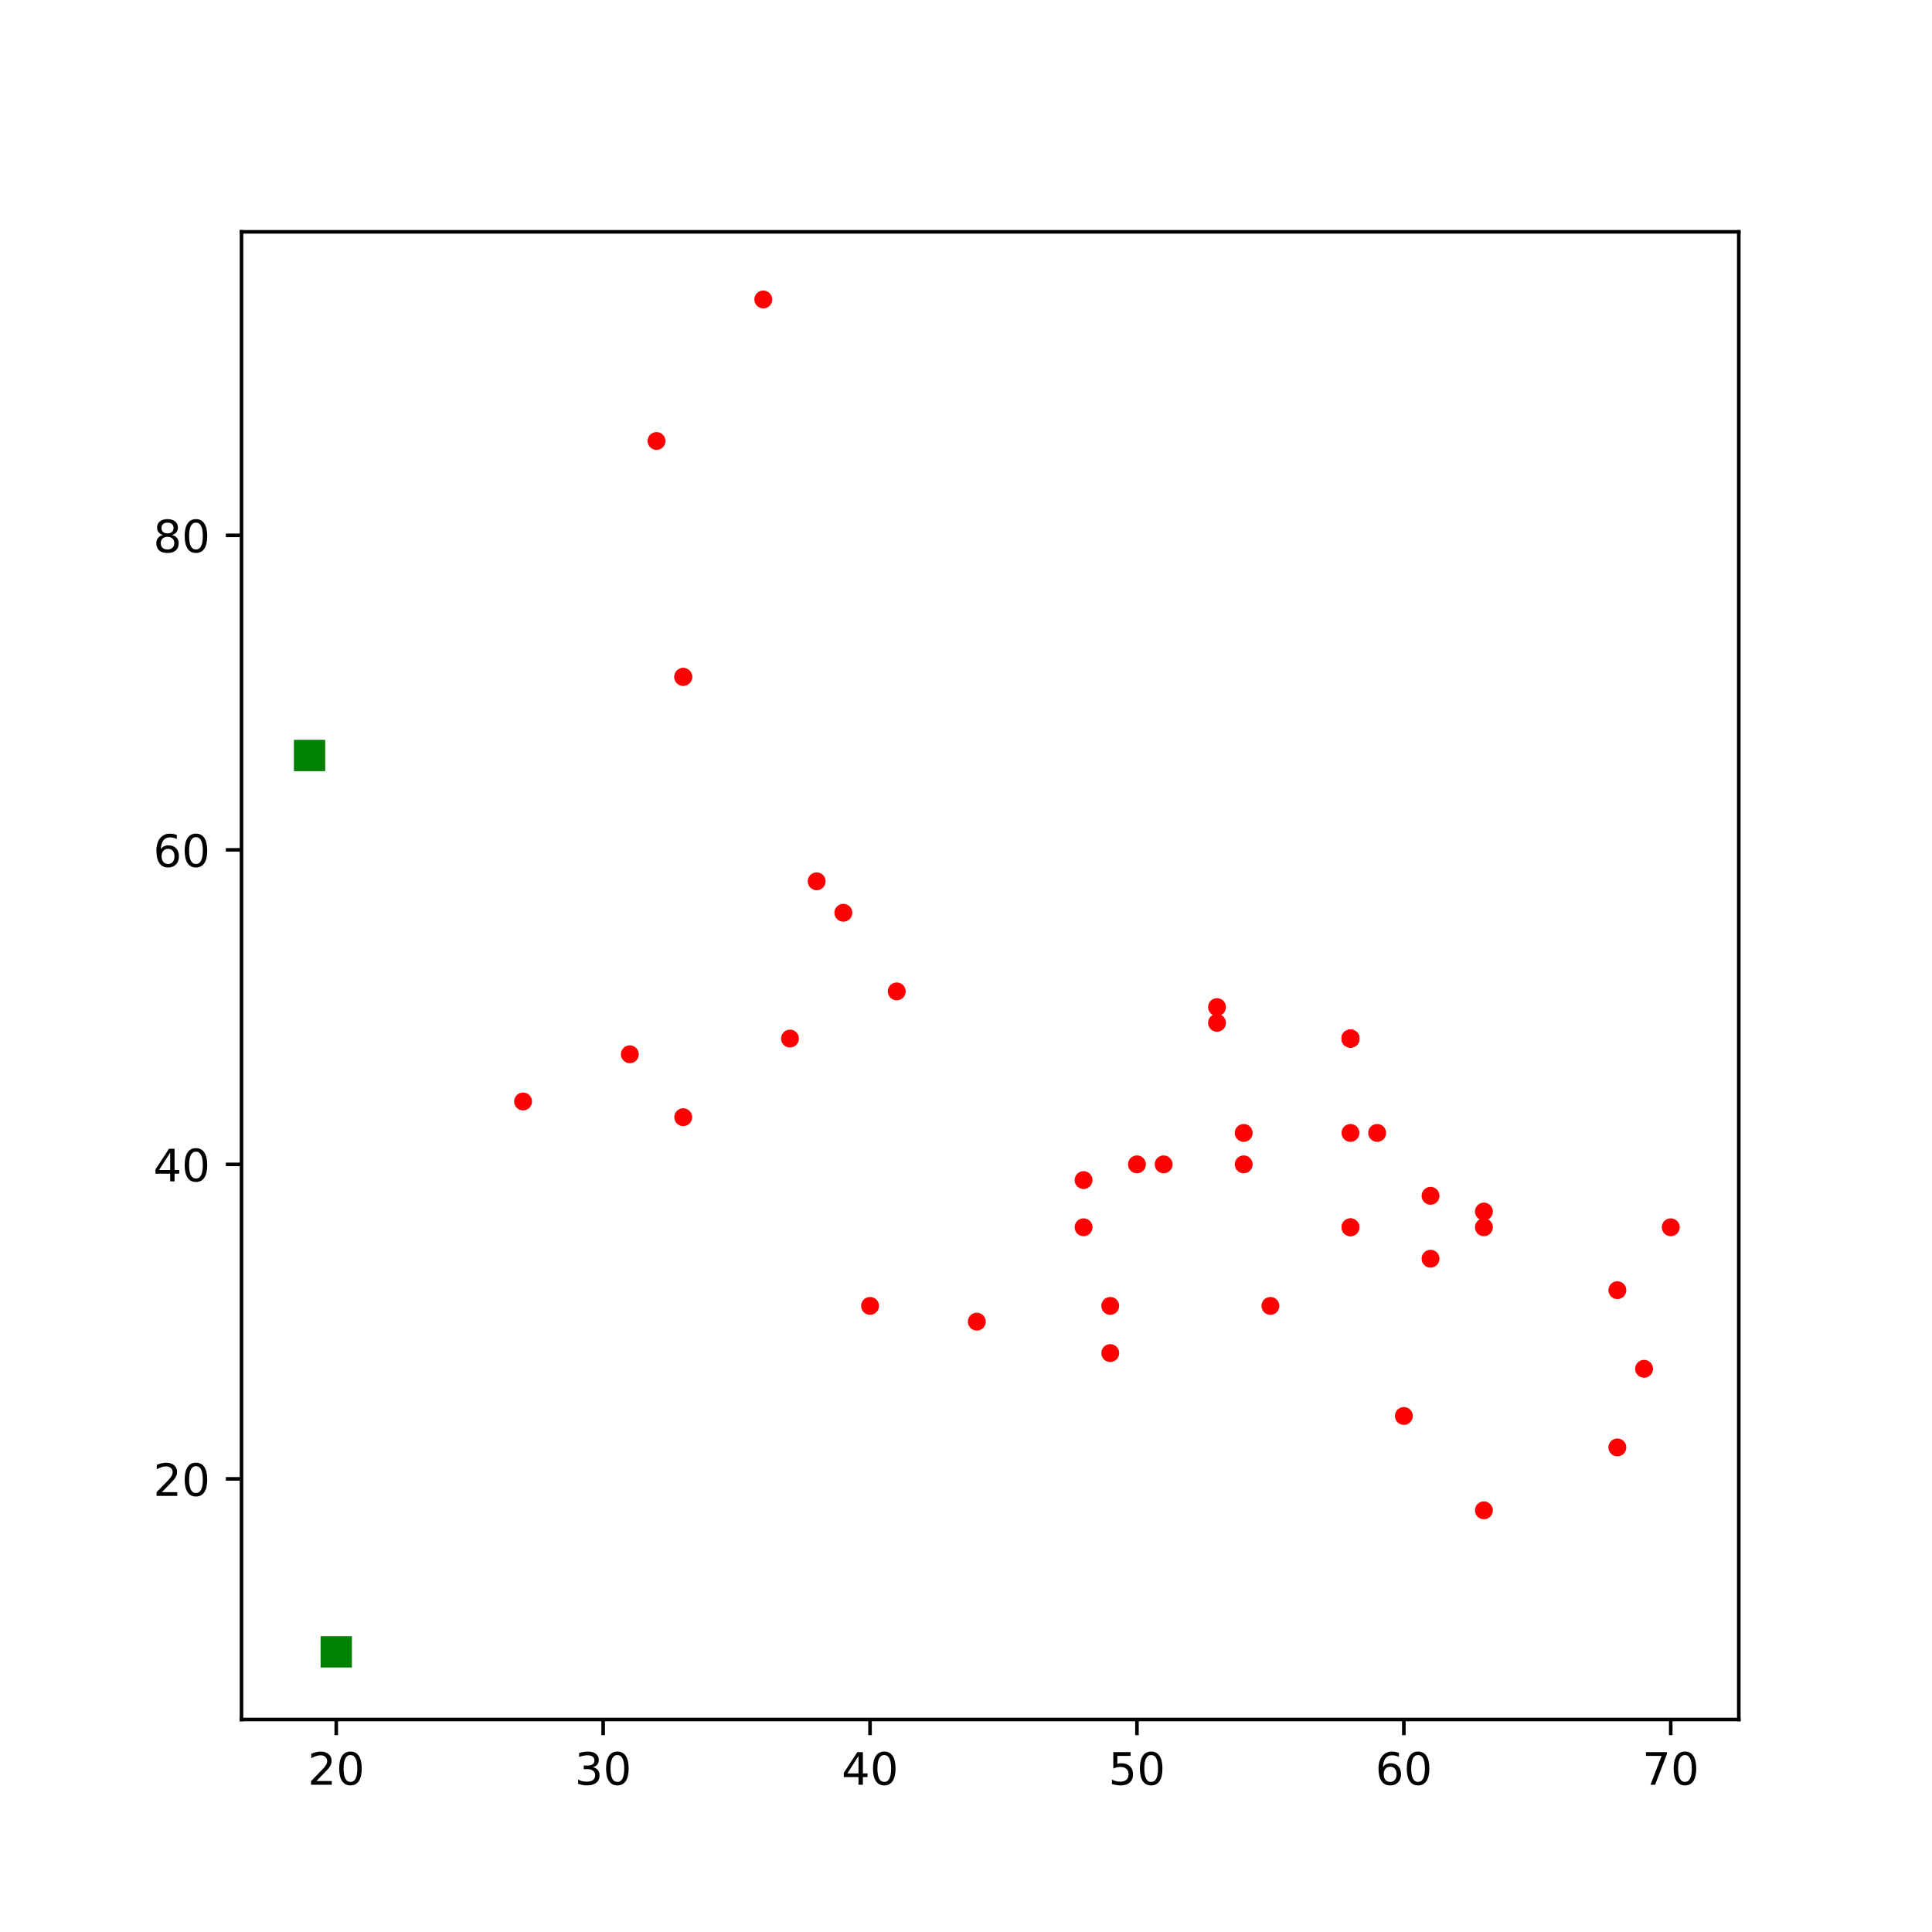
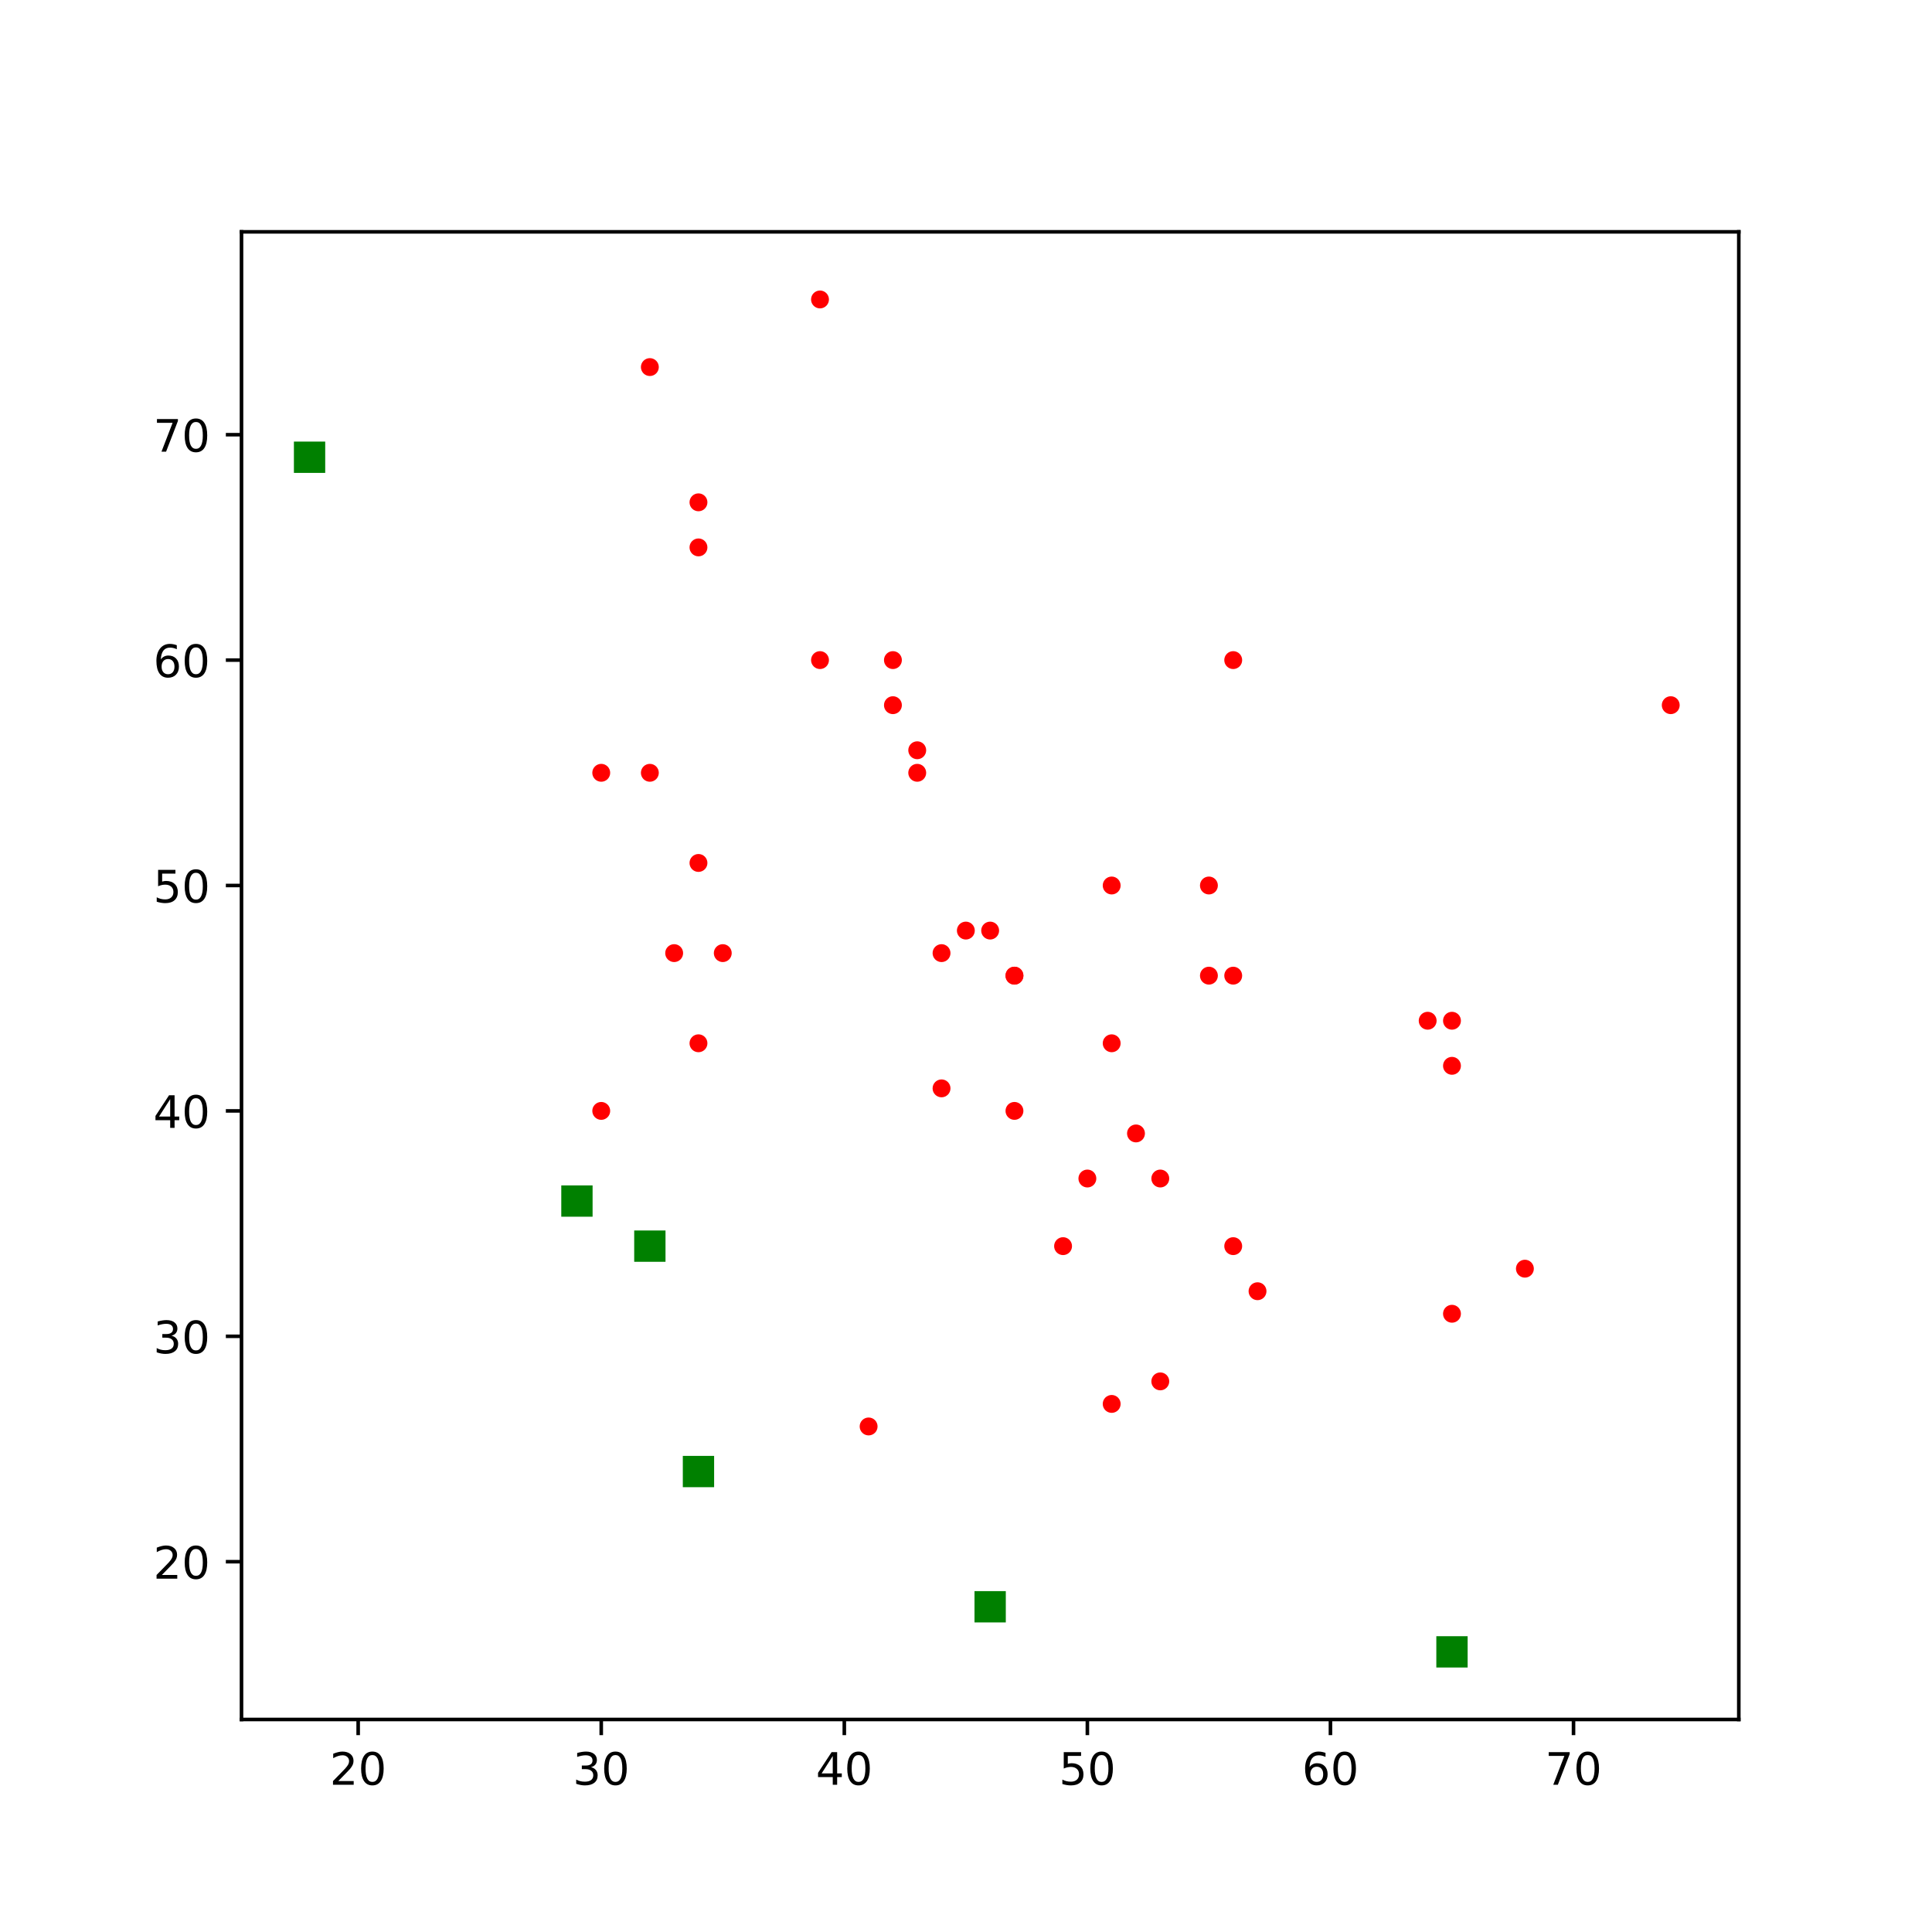
<svg xmlns="http://www.w3.org/2000/svg" xmlns:xlink="http://www.w3.org/1999/xlink" height="432pt" version="1.1" viewBox="0 0 432 432" width="432pt">
  <defs>
    <style type="text/css">
*{stroke-linecap:butt;stroke-linejoin:round;}
  </style>
  </defs>
  <g id="figure_1">
    <g id="patch_1">
      <path d="M 0 432  L 432 432  L 432 0  L 0 0  z " style="fill:#ffffff;" />
    </g>
    <g id="axes_1">
      <g id="patch_2">
        <path d="M 54 384.48  L 388.8 384.48  L 388.8 51.84  L 54 51.84  z " style="fill:#ffffff;" />
      </g>
      <g id="matplotlib.axis_1">
        <g id="xtick_1">
          <g id="line2d_1">
            <defs>
-               <path d="M 0 0  L 0 3.5  " id="m71095ed1db" style="stroke:#000000;stroke-width:0.8;" />
-             </defs>
-             <g>
-               <use style="stroke:#000000;stroke-width:0.8;" x="75.186" xlink:href="#m71095ed1db" y="384.48" />
+               <path d="M 0 0  L 0 3.5  " id="md0380e72a0" style="stroke:#000000;stroke-width:0.8;" />
+             </defs>
+             <g>
+               <use style="stroke:#000000;stroke-width:0.8;" x="80.088" xlink:href="#md0380e72a0" y="384.48" />
            </g>
          </g>
          <g id="text_1">
            <defs>
              <path d="M 19.188 8.297  L 53.609 8.297  L 53.609 0  L 7.328 0  L 7.328 8.297  Q 12.938 14.109 22.625 23.891  Q 32.328 33.688 34.812 36.531  Q 39.547 41.844 41.422 45.531  Q 43.312 49.219 43.312 52.781  Q 43.312 58.594 39.234 62.25  Q 35.156 65.922 28.609 65.922  Q 23.969 65.922 18.812 64.312  Q 13.672 62.703 7.812 59.422  L 7.812 69.391  Q 13.766 71.781 18.938 73  Q 24.125 74.219 28.422 74.219  Q 39.75 74.219 46.484 68.547  Q 53.219 62.891 53.219 53.422  Q 53.219 48.922 51.531 44.891  Q 49.859 40.875 45.406 35.406  Q 44.188 33.984 37.641 27.219  Q 31.109 20.453 19.188 8.297  z " id="DejaVuSans-50" />
              <path d="M 31.781 66.406  Q 24.172 66.406 20.328 58.906  Q 16.5 51.422 16.5 36.375  Q 16.5 21.391 20.328 13.891  Q 24.172 6.391 31.781 6.391  Q 39.453 6.391 43.281 13.891  Q 47.125 21.391 47.125 36.375  Q 47.125 51.422 43.281 58.906  Q 39.453 66.406 31.781 66.406  z M 31.781 74.219  Q 44.047 74.219 50.516 64.516  Q 56.984 54.828 56.984 36.375  Q 56.984 17.969 50.516 8.266  Q 44.047 -1.422 31.781 -1.422  Q 19.531 -1.422 13.062 8.266  Q 6.594 17.969 6.594 36.375  Q 6.594 54.828 13.062 64.516  Q 19.531 74.219 31.781 74.219  z " id="DejaVuSans-48" />
            </defs>
-             <g transform="translate(68.8236 399.0784)scale(0.1 -0.1)">
+             <g transform="translate(73.72581 399.0784)scale(0.1 -0.1)">
              <use xlink:href="#DejaVuSans-50" />
              <use x="63.623" xlink:href="#DejaVuSans-48" />
            </g>
          </g>
        </g>
        <g id="xtick_2">
          <g id="line2d_2">
            <g>
-               <use style="stroke:#000000;stroke-width:0.8;" x="134.865" xlink:href="#m71095ed1db" y="384.48" />
+               <use style="stroke:#000000;stroke-width:0.8;" x="134.439" xlink:href="#md0380e72a0" y="384.48" />
            </g>
          </g>
          <g id="text_2">
            <defs>
              <path d="M 40.578 39.312  Q 47.656 37.797 51.625 33  Q 55.609 28.219 55.609 21.188  Q 55.609 10.406 48.188 4.484  Q 40.766 -1.422 27.094 -1.422  Q 22.516 -1.422 17.656 -0.516  Q 12.797 0.391 7.625 2.203  L 7.625 11.719  Q 11.719 9.328 16.594 8.109  Q 21.484 6.891 26.812 6.891  Q 36.078 6.891 40.938 10.547  Q 45.797 14.203 45.797 21.188  Q 45.797 27.641 41.281 31.266  Q 36.766 34.906 28.719 34.906  L 20.219 34.906  L 20.219 43.016  L 29.109 43.016  Q 36.375 43.016 40.234 45.922  Q 44.094 48.828 44.094 54.297  Q 44.094 59.906 40.109 62.906  Q 36.141 65.922 28.719 65.922  Q 24.656 65.922 20.016 65.031  Q 15.375 64.156 9.812 62.312  L 9.812 71.094  Q 15.438 72.656 20.344 73.438  Q 25.25 74.219 29.594 74.219  Q 40.828 74.219 47.359 69.109  Q 53.906 64.016 53.906 55.328  Q 53.906 49.266 50.438 45.094  Q 46.969 40.922 40.578 39.312  z " id="DejaVuSans-51" />
            </defs>
-             <g transform="translate(128.5027 399.0784)scale(0.1 -0.1)">
+             <g transform="translate(128.0765 399.0784)scale(0.1 -0.1)">
              <use xlink:href="#DejaVuSans-51" />
              <use x="63.623" xlink:href="#DejaVuSans-48" />
            </g>
          </g>
        </g>
        <g id="xtick_3">
          <g id="line2d_3">
            <g>
-               <use style="stroke:#000000;stroke-width:0.8;" x="194.544" xlink:href="#m71095ed1db" y="384.48" />
+               <use style="stroke:#000000;stroke-width:0.8;" x="188.79" xlink:href="#md0380e72a0" y="384.48" />
            </g>
          </g>
          <g id="text_3">
            <defs>
              <path d="M 37.797 64.312  L 12.891 25.391  L 37.797 25.391  z M 35.203 72.906  L 47.609 72.906  L 47.609 25.391  L 58.016 25.391  L 58.016 17.188  L 47.609 17.188  L 47.609 0  L 37.797 0  L 37.797 17.188  L 4.891 17.188  L 4.891 26.703  z " id="DejaVuSans-52" />
            </defs>
-             <g transform="translate(188.1819 399.0784)scale(0.1 -0.1)">
+             <g transform="translate(182.4271 399.0784)scale(0.1 -0.1)">
              <use xlink:href="#DejaVuSans-52" />
              <use x="63.623" xlink:href="#DejaVuSans-48" />
            </g>
          </g>
        </g>
        <g id="xtick_4">
          <g id="line2d_4">
            <g>
-               <use style="stroke:#000000;stroke-width:0.8;" x="254.224" xlink:href="#m71095ed1db" y="384.48" />
+               <use style="stroke:#000000;stroke-width:0.8;" x="243.14" xlink:href="#md0380e72a0" y="384.48" />
            </g>
          </g>
          <g id="text_4">
            <defs>
              <path d="M 10.797 72.906  L 49.516 72.906  L 49.516 64.594  L 19.828 64.594  L 19.828 46.734  Q 21.969 47.469 24.109 47.828  Q 26.266 48.188 28.422 48.188  Q 40.625 48.188 47.75 41.5  Q 54.891 34.812 54.891 23.391  Q 54.891 11.625 47.562 5.094  Q 40.234 -1.422 26.906 -1.422  Q 22.312 -1.422 17.547 -0.641  Q 12.797 0.141 7.719 1.703  L 7.719 11.625  Q 12.109 9.234 16.797 8.062  Q 21.484 6.891 26.703 6.891  Q 35.156 6.891 40.078 11.328  Q 45.016 15.766 45.016 23.391  Q 45.016 31 40.078 35.438  Q 35.156 39.891 26.703 39.891  Q 22.75 39.891 18.812 39.016  Q 14.891 38.141 10.797 36.281  z " id="DejaVuSans-53" />
            </defs>
-             <g transform="translate(247.861 399.0784)scale(0.1 -0.1)">
+             <g transform="translate(236.7778 399.0784)scale(0.1 -0.1)">
              <use xlink:href="#DejaVuSans-53" />
              <use x="63.623" xlink:href="#DejaVuSans-48" />
            </g>
          </g>
        </g>
        <g id="xtick_5">
          <g id="line2d_5">
            <g>
-               <use style="stroke:#000000;stroke-width:0.8;" x="313.903" xlink:href="#m71095ed1db" y="384.48" />
+               <use style="stroke:#000000;stroke-width:0.8;" x="297.491" xlink:href="#md0380e72a0" y="384.48" />
            </g>
          </g>
          <g id="text_5">
            <defs>
              <path d="M 33.016 40.375  Q 26.375 40.375 22.484 35.828  Q 18.609 31.297 18.609 23.391  Q 18.609 15.531 22.484 10.953  Q 26.375 6.391 33.016 6.391  Q 39.656 6.391 43.531 10.953  Q 47.406 15.531 47.406 23.391  Q 47.406 31.297 43.531 35.828  Q 39.656 40.375 33.016 40.375  z M 52.594 71.297  L 52.594 62.312  Q 48.875 64.062 45.094 64.984  Q 41.312 65.922 37.594 65.922  Q 27.828 65.922 22.672 59.328  Q 17.531 52.734 16.797 39.406  Q 19.672 43.656 24.016 45.922  Q 28.375 48.188 33.594 48.188  Q 44.578 48.188 50.953 41.516  Q 57.328 34.859 57.328 23.391  Q 57.328 12.156 50.688 5.359  Q 44.047 -1.422 33.016 -1.422  Q 20.359 -1.422 13.672 8.266  Q 6.984 17.969 6.984 36.375  Q 6.984 53.656 15.188 63.938  Q 23.391 74.219 37.203 74.219  Q 40.922 74.219 44.703 73.484  Q 48.484 72.75 52.594 71.297  z " id="DejaVuSans-54" />
            </defs>
-             <g transform="translate(307.5402 399.0784)scale(0.1 -0.1)">
+             <g transform="translate(291.1284 399.0784)scale(0.1 -0.1)">
              <use xlink:href="#DejaVuSans-54" />
              <use x="63.623" xlink:href="#DejaVuSans-48" />
            </g>
          </g>
        </g>
        <g id="xtick_6">
          <g id="line2d_6">
            <g>
-               <use style="stroke:#000000;stroke-width:0.8;" x="373.582" xlink:href="#m71095ed1db" y="384.48" />
+               <use style="stroke:#000000;stroke-width:0.8;" x="351.842" xlink:href="#md0380e72a0" y="384.48" />
            </g>
          </g>
          <g id="text_6">
            <defs>
              <path d="M 8.203 72.906  L 55.078 72.906  L 55.078 68.703  L 28.609 0  L 18.312 0  L 43.219 64.594  L 8.203 64.594  z " id="DejaVuSans-55" />
            </defs>
-             <g transform="translate(367.2193 399.0784)scale(0.1 -0.1)">
+             <g transform="translate(345.4791 399.0784)scale(0.1 -0.1)">
              <use xlink:href="#DejaVuSans-55" />
              <use x="63.623" xlink:href="#DejaVuSans-48" />
            </g>
          </g>
        </g>
      </g>
      <g id="matplotlib.axis_2">
        <g id="ytick_1">
          <g id="line2d_7">
            <defs>
-               <path d="M 0 0  L -3.5 0  " id="m42eb970b9c" style="stroke:#000000;stroke-width:0.8;" />
-             </defs>
-             <g>
-               <use style="stroke:#000000;stroke-width:0.8;" x="54" xlink:href="#m42eb970b9c" y="330.681" />
+               <path d="M 0 0  L -3.5 0  " id="m2f11992c8d" style="stroke:#000000;stroke-width:0.8;" />
+             </defs>
+             <g>
+               <use style="stroke:#000000;stroke-width:0.8;" x="54" xlink:href="#m2f11992c8d" y="349.2" />
            </g>
          </g>
          <g id="text_7">
-             <g transform="translate(34.275 334.4801)scale(0.1 -0.1)">
+             <g transform="translate(34.275 352.9992)scale(0.1 -0.1)">
              <use xlink:href="#DejaVuSans-50" />
              <use x="63.623" xlink:href="#DejaVuSans-48" />
            </g>
          </g>
        </g>
        <g id="ytick_2">
          <g id="line2d_8">
            <g>
-               <use style="stroke:#000000;stroke-width:0.8;" x="54" xlink:href="#m42eb970b9c" y="260.355" />
+               <use style="stroke:#000000;stroke-width:0.8;" x="54" xlink:href="#m2f11992c8d" y="298.8" />
            </g>
          </g>
          <g id="text_8">
-             <g transform="translate(34.275 264.1546)scale(0.1 -0.1)">
-               <use xlink:href="#DejaVuSans-52" />
+             <g transform="translate(34.275 302.5992)scale(0.1 -0.1)">
+               <use xlink:href="#DejaVuSans-51" />
              <use x="63.623" xlink:href="#DejaVuSans-48" />
            </g>
          </g>
        </g>
        <g id="ytick_3">
          <g id="line2d_9">
            <g>
-               <use style="stroke:#000000;stroke-width:0.8;" x="54" xlink:href="#m42eb970b9c" y="190.03" />
+               <use style="stroke:#000000;stroke-width:0.8;" x="54" xlink:href="#m2f11992c8d" y="248.4" />
            </g>
          </g>
          <g id="text_9">
-             <g transform="translate(34.275 193.829)scale(0.1 -0.1)">
-               <use xlink:href="#DejaVuSans-54" />
+             <g transform="translate(34.275 252.1992)scale(0.1 -0.1)">
+               <use xlink:href="#DejaVuSans-52" />
              <use x="63.623" xlink:href="#DejaVuSans-48" />
            </g>
          </g>
        </g>
        <g id="ytick_4">
          <g id="line2d_10">
            <g>
-               <use style="stroke:#000000;stroke-width:0.8;" x="54" xlink:href="#m42eb970b9c" y="119.704" />
+               <use style="stroke:#000000;stroke-width:0.8;" x="54" xlink:href="#m2f11992c8d" y="198" />
            </g>
          </g>
          <g id="text_10">
-             <defs>
-               <path d="M 31.781 34.625  Q 24.75 34.625 20.719 30.859  Q 16.703 27.094 16.703 20.516  Q 16.703 13.922 20.719 10.156  Q 24.75 6.391 31.781 6.391  Q 38.812 6.391 42.859 10.172  Q 46.922 13.969 46.922 20.516  Q 46.922 27.094 42.891 30.859  Q 38.875 34.625 31.781 34.625  z M 21.922 38.812  Q 15.578 40.375 12.031 44.719  Q 8.5 49.078 8.5 55.328  Q 8.5 64.062 14.719 69.141  Q 20.953 74.219 31.781 74.219  Q 42.672 74.219 48.875 69.141  Q 55.078 64.062 55.078 55.328  Q 55.078 49.078 51.531 44.719  Q 48 40.375 41.703 38.812  Q 48.828 37.156 52.797 32.312  Q 56.781 27.484 56.781 20.516  Q 56.781 9.906 50.312 4.234  Q 43.844 -1.422 31.781 -1.422  Q 19.734 -1.422 13.25 4.234  Q 6.781 9.906 6.781 20.516  Q 6.781 27.484 10.781 32.312  Q 14.797 37.156 21.922 38.812  z M 18.312 54.391  Q 18.312 48.734 21.844 45.562  Q 25.391 42.391 31.781 42.391  Q 38.141 42.391 41.719 45.562  Q 45.312 48.734 45.312 54.391  Q 45.312 60.062 41.719 63.234  Q 38.141 66.406 31.781 66.406  Q 25.391 66.406 21.844 63.234  Q 18.312 60.062 18.312 54.391  z " id="DejaVuSans-56" />
-             </defs>
-             <g transform="translate(34.275 123.5034)scale(0.1 -0.1)">
-               <use xlink:href="#DejaVuSans-56" />
-               <use x="63.623" xlink:href="#DejaVuSans-48" />
-             </g>
-           </g>
-         </g>
-       </g>
-       <g id="line2d_11">
+             <g transform="translate(34.275 201.7992)scale(0.1 -0.1)">
+               <use xlink:href="#DejaVuSans-53" />
+               <use x="63.623" xlink:href="#DejaVuSans-48" />
+             </g>
+           </g>
+         </g>
+         <g id="ytick_5">
+           <g id="line2d_11">
+             <g>
+               <use style="stroke:#000000;stroke-width:0.8;" x="54" xlink:href="#m2f11992c8d" y="147.6" />
+             </g>
+           </g>
+           <g id="text_11">
+             <g transform="translate(34.275 151.3992)scale(0.1 -0.1)">
+               <use xlink:href="#DejaVuSans-54" />
+               <use x="63.623" xlink:href="#DejaVuSans-48" />
+             </g>
+           </g>
+         </g>
+         <g id="ytick_6">
+           <g id="line2d_12">
+             <g>
+               <use style="stroke:#000000;stroke-width:0.8;" x="54" xlink:href="#m2f11992c8d" y="97.2" />
+             </g>
+           </g>
+           <g id="text_12">
+             <g transform="translate(34.275 100.9992)scale(0.1 -0.1)">
+               <use xlink:href="#DejaVuSans-55" />
+               <use x="63.623" xlink:href="#DejaVuSans-48" />
+             </g>
+           </g>
+         </g>
+       </g>
+       <g id="line2d_13">
        <defs>
-           <path d="M -3 3  L 3 3  L 3 -3  L -3 -3  z " id="m90361c9aa9" style="stroke:#008000;stroke-linejoin:miter;" />
+           <path d="M -3 3  L 3 3  L 3 -3  L -3 -3  z " id="mee640873fe" style="stroke:#008000;stroke-linejoin:miter;" />
        </defs>
-         <g clip-path="url(#p2b8ba7e9ff)">
-           <use style="fill:#008000;stroke:#008000;stroke-linejoin:miter;" x="75.186" xlink:href="#m90361c9aa9" y="369.36" />
-           <use style="fill:#008000;stroke:#008000;stroke-linejoin:miter;" x="69.218" xlink:href="#m90361c9aa9" y="168.932" />
-         </g>
-       </g>
-       <g id="line2d_12">
+         <g clip-path="url(#p9b8da99634)">
+           <use style="fill:#008000;stroke:#008000;stroke-linejoin:miter;" x="221.4" xlink:href="#mee640873fe" y="359.28" />
+           <use style="fill:#008000;stroke:#008000;stroke-linejoin:miter;" x="324.666" xlink:href="#mee640873fe" y="369.36" />
+           <use style="fill:#008000;stroke:#008000;stroke-linejoin:miter;" x="145.309" xlink:href="#mee640873fe" y="278.64" />
+           <use style="fill:#008000;stroke:#008000;stroke-linejoin:miter;" x="156.179" xlink:href="#mee640873fe" y="329.04" />
+           <use style="fill:#008000;stroke:#008000;stroke-linejoin:miter;" x="129.004" xlink:href="#mee640873fe" y="268.56" />
+           <use style="fill:#008000;stroke:#008000;stroke-linejoin:miter;" x="69.218" xlink:href="#mee640873fe" y="102.24" />
+         </g>
+       </g>
+       <g id="line2d_14">
        <defs>
-           <path d="M 0 1.5  C 0.398 1.5 0.779 1.342 1.061 1.061  C 1.342 0.779 1.5 0.398 1.5 0  C 1.5 -0.398 1.342 -0.779 1.061 -1.061  C 0.779 -1.342 0.398 -1.5 0 -1.5  C -0.398 -1.5 -0.779 -1.342 -1.061 -1.061  C -1.342 -0.779 -1.5 -0.398 -1.5 0  C -1.5 0.398 -1.342 0.779 -1.061 1.061  C -0.779 1.342 -0.398 1.5 0 1.5  z " id="mafdbe1920b" style="stroke:#ff0000;" />
+           <path d="M 0 1.5  C 0.398 1.5 0.779 1.342 1.061 1.061  C 1.342 0.779 1.5 0.398 1.5 0  C 1.5 -0.398 1.342 -0.779 1.061 -1.061  C 0.779 -1.342 0.398 -1.5 0 -1.5  C -0.398 -1.5 -0.779 -1.342 -1.061 -1.061  C -1.342 -0.779 -1.5 -0.398 -1.5 0  C -1.5 0.398 -1.342 0.779 -1.061 1.061  C -0.779 1.342 -0.398 1.5 0 1.5  z " id="mc94601f28f" style="stroke:#ff0000;" />
        </defs>
-         <g clip-path="url(#p2b8ba7e9ff)">
-           <use style="fill:#ff0000;stroke:#ff0000;" x="313.903" xlink:href="#mafdbe1920b" y="316.616" />
-           <use style="fill:#ff0000;stroke:#ff0000;" x="116.961" xlink:href="#mafdbe1920b" y="246.29" />
-           <use style="fill:#ff0000;stroke:#ff0000;" x="152.769" xlink:href="#mafdbe1920b" y="249.807" />
-           <use style="fill:#ff0000;stroke:#ff0000;" x="194.544" xlink:href="#mafdbe1920b" y="292.002" />
-           <use style="fill:#ff0000;stroke:#ff0000;" x="331.806" xlink:href="#mafdbe1920b" y="337.713" />
-           <use style="fill:#ff0000;stroke:#ff0000;" x="218.416" xlink:href="#mafdbe1920b" y="295.518" />
-           <use style="fill:#ff0000;stroke:#ff0000;" x="248.256" xlink:href="#mafdbe1920b" y="302.551" />
-         </g>
-       </g>
-       <g id="line2d_13">
-         <g clip-path="url(#p2b8ba7e9ff)">
-           <use style="fill:#ff0000;stroke:#ff0000;" x="140.833" xlink:href="#mafdbe1920b" y="235.741" />
-           <use style="fill:#ff0000;stroke:#ff0000;" x="361.646" xlink:href="#mafdbe1920b" y="323.648" />
-           <use style="fill:#ff0000;stroke:#ff0000;" x="242.288" xlink:href="#mafdbe1920b" y="263.872" />
-           <use style="fill:#ff0000;stroke:#ff0000;" x="248.256" xlink:href="#mafdbe1920b" y="292.002" />
-           <use style="fill:#ff0000;stroke:#ff0000;" x="242.288" xlink:href="#mafdbe1920b" y="274.42" />
-           <use style="fill:#ff0000;stroke:#ff0000;" x="284.063" xlink:href="#mafdbe1920b" y="292.002" />
-         </g>
-       </g>
-       <g id="line2d_14">
-         <g clip-path="url(#p2b8ba7e9ff)">
-           <use style="fill:#ff0000;stroke:#ff0000;" x="152.769" xlink:href="#mafdbe1920b" y="151.351" />
-           <use style="fill:#ff0000;stroke:#ff0000;" x="146.801" xlink:href="#mafdbe1920b" y="98.607" />
-           <use style="fill:#ff0000;stroke:#ff0000;" x="152.769" xlink:href="#mafdbe1920b" y="151.351" />
-           <use style="fill:#ff0000;stroke:#ff0000;" x="176.641" xlink:href="#mafdbe1920b" y="232.225" />
-           <use style="fill:#ff0000;stroke:#ff0000;" x="367.614" xlink:href="#mafdbe1920b" y="306.067" />
-           <use style="fill:#ff0000;stroke:#ff0000;" x="254.224" xlink:href="#mafdbe1920b" y="260.355" />
-           <use style="fill:#ff0000;stroke:#ff0000;" x="260.191" xlink:href="#mafdbe1920b" y="260.355" />
-           <use style="fill:#ff0000;stroke:#ff0000;" x="278.095" xlink:href="#mafdbe1920b" y="260.355" />
-           <use style="fill:#ff0000;stroke:#ff0000;" x="361.646" xlink:href="#mafdbe1920b" y="288.486" />
-           <use style="fill:#ff0000;stroke:#ff0000;" x="301.967" xlink:href="#mafdbe1920b" y="274.42" />
-           <use style="fill:#ff0000;stroke:#ff0000;" x="301.967" xlink:href="#mafdbe1920b" y="274.42" />
-           <use style="fill:#ff0000;stroke:#ff0000;" x="319.871" xlink:href="#mafdbe1920b" y="281.453" />
+         <g clip-path="url(#p9b8da99634)">
+           <use style="fill:#ff0000;stroke:#ff0000;" x="194.225" xlink:href="#mc94601f28f" y="318.96" />
+           <use style="fill:#ff0000;stroke:#ff0000;" x="134.439" xlink:href="#mc94601f28f" y="248.4" />
+           <use style="fill:#ff0000;stroke:#ff0000;" x="134.439" xlink:href="#mc94601f28f" y="172.8" />
        </g>
      </g>
      <g id="line2d_15">
-         <g clip-path="url(#p2b8ba7e9ff)">
-           <use style="fill:#ff0000;stroke:#ff0000;" x="170.673" xlink:href="#mafdbe1920b" y="66.96" />
-           <use style="fill:#ff0000;stroke:#ff0000;" x="200.512" xlink:href="#mafdbe1920b" y="221.676" />
-           <use style="fill:#ff0000;stroke:#ff0000;" x="182.609" xlink:href="#mafdbe1920b" y="197.062" />
-           <use style="fill:#ff0000;stroke:#ff0000;" x="188.576" xlink:href="#mafdbe1920b" y="204.095" />
-           <use style="fill:#ff0000;stroke:#ff0000;" x="272.127" xlink:href="#mafdbe1920b" y="225.193" />
-           <use style="fill:#ff0000;stroke:#ff0000;" x="272.127" xlink:href="#mafdbe1920b" y="228.709" />
-           <use style="fill:#ff0000;stroke:#ff0000;" x="278.095" xlink:href="#mafdbe1920b" y="253.323" />
-           <use style="fill:#ff0000;stroke:#ff0000;" x="301.967" xlink:href="#mafdbe1920b" y="253.323" />
-           <use style="fill:#ff0000;stroke:#ff0000;" x="319.871" xlink:href="#mafdbe1920b" y="267.388" />
-           <use style="fill:#ff0000;stroke:#ff0000;" x="307.935" xlink:href="#mafdbe1920b" y="253.323" />
-           <use style="fill:#ff0000;stroke:#ff0000;" x="331.806" xlink:href="#mafdbe1920b" y="274.42" />
-           <use style="fill:#ff0000;stroke:#ff0000;" x="373.582" xlink:href="#mafdbe1920b" y="274.42" />
-           <use style="fill:#ff0000;stroke:#ff0000;" x="331.806" xlink:href="#mafdbe1920b" y="270.904" />
+         <g clip-path="url(#p9b8da99634)">
+           <use style="fill:#ff0000;stroke:#ff0000;" x="248.575" xlink:href="#mc94601f28f" y="313.92" />
+           <use style="fill:#ff0000;stroke:#ff0000;" x="237.705" xlink:href="#mc94601f28f" y="278.64" />
+           <use style="fill:#ff0000;stroke:#ff0000;" x="226.835" xlink:href="#mc94601f28f" y="248.4" />
+           <use style="fill:#ff0000;stroke:#ff0000;" x="145.309" xlink:href="#mc94601f28f" y="172.8" />
+           <use style="fill:#ff0000;stroke:#ff0000;" x="150.744" xlink:href="#mc94601f28f" y="213.12" />
+           <use style="fill:#ff0000;stroke:#ff0000;" x="210.53" xlink:href="#mc94601f28f" y="243.36" />
+           <use style="fill:#ff0000;stroke:#ff0000;" x="156.179" xlink:href="#mc94601f28f" y="233.28" />
+           <use style="fill:#ff0000;stroke:#ff0000;" x="145.309" xlink:href="#mc94601f28f" y="82.08" />
        </g>
      </g>
      <g id="line2d_16">
-         <g clip-path="url(#p2b8ba7e9ff)">
-           <use style="fill:#ff0000;stroke:#ff0000;" x="301.967" xlink:href="#mafdbe1920b" y="232.225" />
-           <use style="fill:#ff0000;stroke:#ff0000;" x="301.967" xlink:href="#mafdbe1920b" y="232.225" />
-           <use style="fill:#ff0000;stroke:#ff0000;" x="301.967" xlink:href="#mafdbe1920b" y="232.225" />
-           <use style="fill:#ff0000;stroke:#ff0000;" x="301.967" xlink:href="#mafdbe1920b" y="232.225" />
-           <use style="fill:#ff0000;stroke:#ff0000;" x="301.967" xlink:href="#mafdbe1920b" y="232.225" />
-           <use style="fill:#ff0000;stroke:#ff0000;" x="301.967" xlink:href="#mafdbe1920b" y="232.225" />
-           <use style="fill:#ff0000;stroke:#ff0000;" x="301.967" xlink:href="#mafdbe1920b" y="232.225" />
-           <use style="fill:#ff0000;stroke:#ff0000;" x="301.967" xlink:href="#mafdbe1920b" y="232.225" />
-           <use style="fill:#ff0000;stroke:#ff0000;" x="301.967" xlink:href="#mafdbe1920b" y="232.225" />
-           <use style="fill:#ff0000;stroke:#ff0000;" x="301.967" xlink:href="#mafdbe1920b" y="232.225" />
-         </g>
-       </g>
-       <g id="line2d_17" />
-       <g id="line2d_18" />
-       <g id="line2d_19" />
+         <g clip-path="url(#p9b8da99634)">
+           <use style="fill:#ff0000;stroke:#ff0000;" x="259.445" xlink:href="#mc94601f28f" y="308.88" />
+           <use style="fill:#ff0000;stroke:#ff0000;" x="243.14" xlink:href="#mc94601f28f" y="263.52" />
+           <use style="fill:#ff0000;stroke:#ff0000;" x="259.445" xlink:href="#mc94601f28f" y="263.52" />
+           <use style="fill:#ff0000;stroke:#ff0000;" x="156.179" xlink:href="#mc94601f28f" y="122.4" />
+           <use style="fill:#ff0000;stroke:#ff0000;" x="156.179" xlink:href="#mc94601f28f" y="112.32" />
+           <use style="fill:#ff0000;stroke:#ff0000;" x="156.179" xlink:href="#mc94601f28f" y="192.96" />
+           <use style="fill:#ff0000;stroke:#ff0000;" x="161.614" xlink:href="#mc94601f28f" y="213.12" />
+           <use style="fill:#ff0000;stroke:#ff0000;" x="226.835" xlink:href="#mc94601f28f" y="218.16" />
+           <use style="fill:#ff0000;stroke:#ff0000;" x="226.835" xlink:href="#mc94601f28f" y="218.16" />
+           <use style="fill:#ff0000;stroke:#ff0000;" x="210.53" xlink:href="#mc94601f28f" y="213.12" />
+         </g>
+       </g>
+       <g id="line2d_17">
+         <g clip-path="url(#p9b8da99634)">
+           <use style="fill:#ff0000;stroke:#ff0000;" x="324.666" xlink:href="#mc94601f28f" y="293.76" />
+           <use style="fill:#ff0000;stroke:#ff0000;" x="275.751" xlink:href="#mc94601f28f" y="278.64" />
+           <use style="fill:#ff0000;stroke:#ff0000;" x="281.186" xlink:href="#mc94601f28f" y="288.72" />
+           <use style="fill:#ff0000;stroke:#ff0000;" x="254.01" xlink:href="#mc94601f28f" y="253.44" />
+           <use style="fill:#ff0000;stroke:#ff0000;" x="248.575" xlink:href="#mc94601f28f" y="233.28" />
+           <use style="fill:#ff0000;stroke:#ff0000;" x="205.095" xlink:href="#mc94601f28f" y="172.8" />
+           <use style="fill:#ff0000;stroke:#ff0000;" x="205.095" xlink:href="#mc94601f28f" y="167.76" />
+           <use style="fill:#ff0000;stroke:#ff0000;" x="183.355" xlink:href="#mc94601f28f" y="147.6" />
+           <use style="fill:#ff0000;stroke:#ff0000;" x="199.66" xlink:href="#mc94601f28f" y="157.68" />
+           <use style="fill:#ff0000;stroke:#ff0000;" x="183.355" xlink:href="#mc94601f28f" y="66.96" />
+           <use style="fill:#ff0000;stroke:#ff0000;" x="199.66" xlink:href="#mc94601f28f" y="147.6" />
+           <use style="fill:#ff0000;stroke:#ff0000;" x="215.965" xlink:href="#mc94601f28f" y="208.08" />
+           <use style="fill:#ff0000;stroke:#ff0000;" x="221.4" xlink:href="#mc94601f28f" y="208.08" />
+         </g>
+       </g>
+       <g id="line2d_18">
+         <g clip-path="url(#p9b8da99634)">
+           <use style="fill:#ff0000;stroke:#ff0000;" x="340.971" xlink:href="#mc94601f28f" y="283.68" />
+           <use style="fill:#ff0000;stroke:#ff0000;" x="324.666" xlink:href="#mc94601f28f" y="238.32" />
+           <use style="fill:#ff0000;stroke:#ff0000;" x="275.751" xlink:href="#mc94601f28f" y="218.16" />
+           <use style="fill:#ff0000;stroke:#ff0000;" x="270.316" xlink:href="#mc94601f28f" y="218.16" />
+           <use style="fill:#ff0000;stroke:#ff0000;" x="319.231" xlink:href="#mc94601f28f" y="228.24" />
+           <use style="fill:#ff0000;stroke:#ff0000;" x="324.666" xlink:href="#mc94601f28f" y="228.24" />
+           <use style="fill:#ff0000;stroke:#ff0000;" x="248.575" xlink:href="#mc94601f28f" y="198" />
+           <use style="fill:#ff0000;stroke:#ff0000;" x="270.316" xlink:href="#mc94601f28f" y="198" />
+         </g>
+       </g>
+       <g id="line2d_19">
+         <g clip-path="url(#p9b8da99634)">
+           <use style="fill:#ff0000;stroke:#ff0000;" x="275.751" xlink:href="#mc94601f28f" y="147.6" />
+           <use style="fill:#ff0000;stroke:#ff0000;" x="373.582" xlink:href="#mc94601f28f" y="157.68" />
+         </g>
+       </g>
      <g id="line2d_20" />
      <g id="line2d_21" />
      <g id="line2d_22" />
      <g id="line2d_23" />
      <g id="line2d_24" />
      <g id="line2d_25" />
      <g id="line2d_26" />
      <g id="line2d_27" />
      <g id="line2d_28" />
      <g id="line2d_29" />
      <g id="line2d_30" />
      <g id="line2d_31" />
      <g id="line2d_32" />
      <g id="line2d_33" />
      <g id="line2d_34" />
      <g id="line2d_35" />
      <g id="line2d_36" />
      <g id="line2d_37" />
      <g id="line2d_38" />
      <g id="line2d_39" />
      <g id="line2d_40" />
      <g id="line2d_41" />
      <g id="line2d_42" />
      <g id="line2d_43" />
      <g id="line2d_44" />
      <g id="line2d_45" />
      <g id="line2d_46" />
      <g id="line2d_47" />
      <g id="line2d_48" />
      <g id="line2d_49" />
      <g id="line2d_50" />
      <g id="line2d_51" />
      <g id="line2d_52" />
      <g id="line2d_53" />
      <g id="line2d_54" />
      <g id="line2d_55" />
      <g id="line2d_56" />
      <g id="line2d_57" />
      <g id="line2d_58" />
      <g id="line2d_59" />
      <g id="line2d_60" />
+       <g id="line2d_61" />
+       <g id="line2d_62" />
      <g id="patch_3">
        <path d="M 54 384.48  L 54 51.84  " style="fill:none;stroke:#000000;stroke-linecap:square;stroke-linejoin:miter;stroke-width:0.8;" />
      </g>
      <g id="patch_4">
        <path d="M 388.8 384.48  L 388.8 51.84  " style="fill:none;stroke:#000000;stroke-linecap:square;stroke-linejoin:miter;stroke-width:0.8;" />
      </g>
      <g id="patch_5">
        <path d="M 54 384.48  L 388.8 384.48  " style="fill:none;stroke:#000000;stroke-linecap:square;stroke-linejoin:miter;stroke-width:0.8;" />
      </g>
      <g id="patch_6">
        <path d="M 54 51.84  L 388.8 51.84  " style="fill:none;stroke:#000000;stroke-linecap:square;stroke-linejoin:miter;stroke-width:0.8;" />
      </g>
    </g>
  </g>
  <defs>
-     <clipPath id="p2b8ba7e9ff">
+     <clipPath id="p9b8da99634">
      <rect height="332.64" width="334.8" x="54" y="51.84" />
    </clipPath>
  </defs>
</svg>
